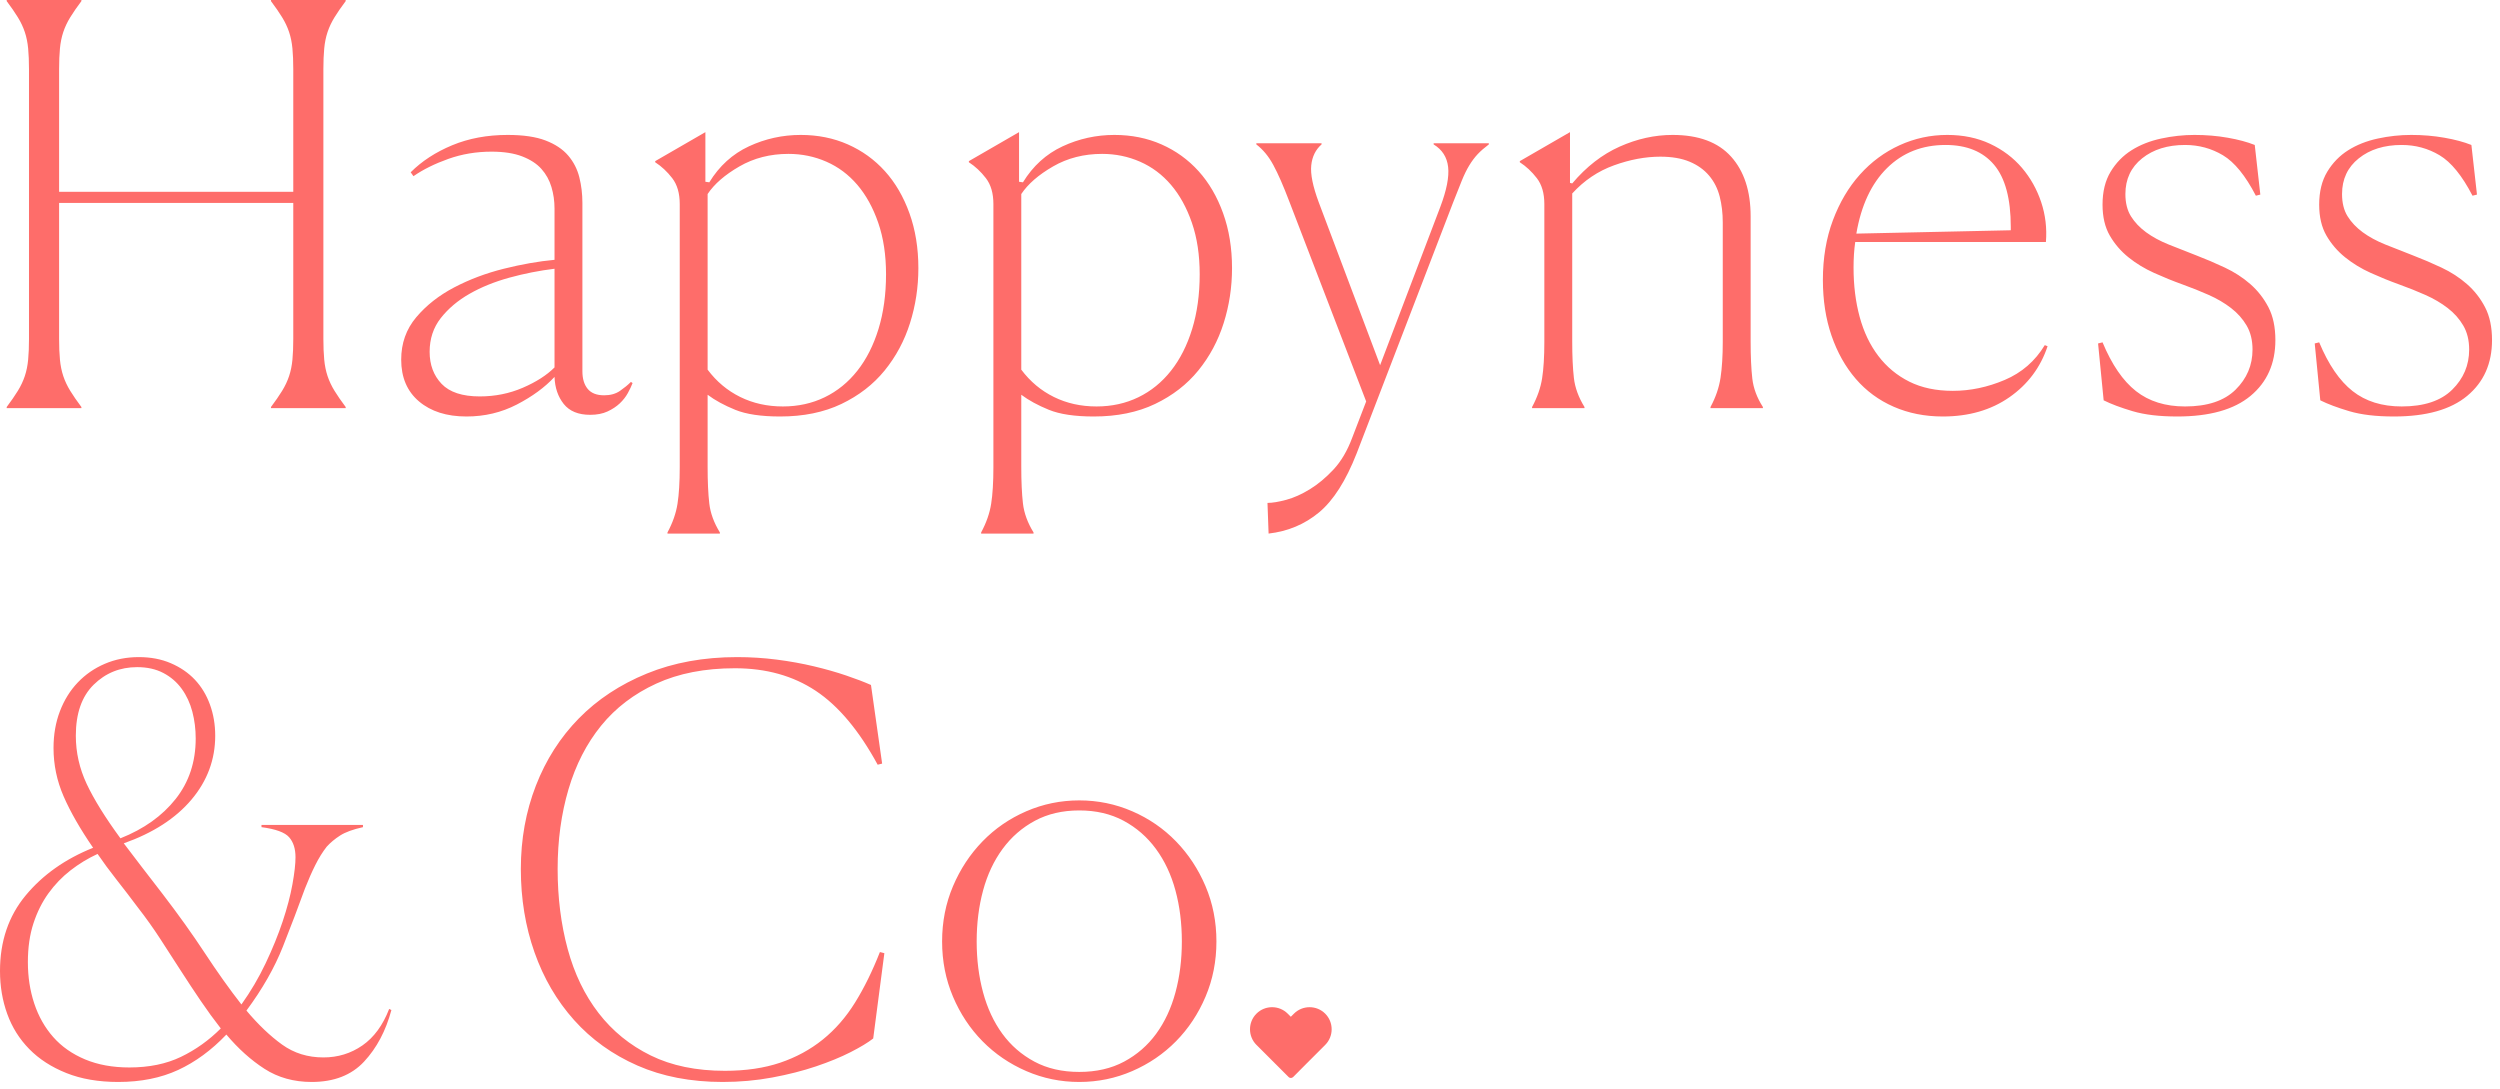
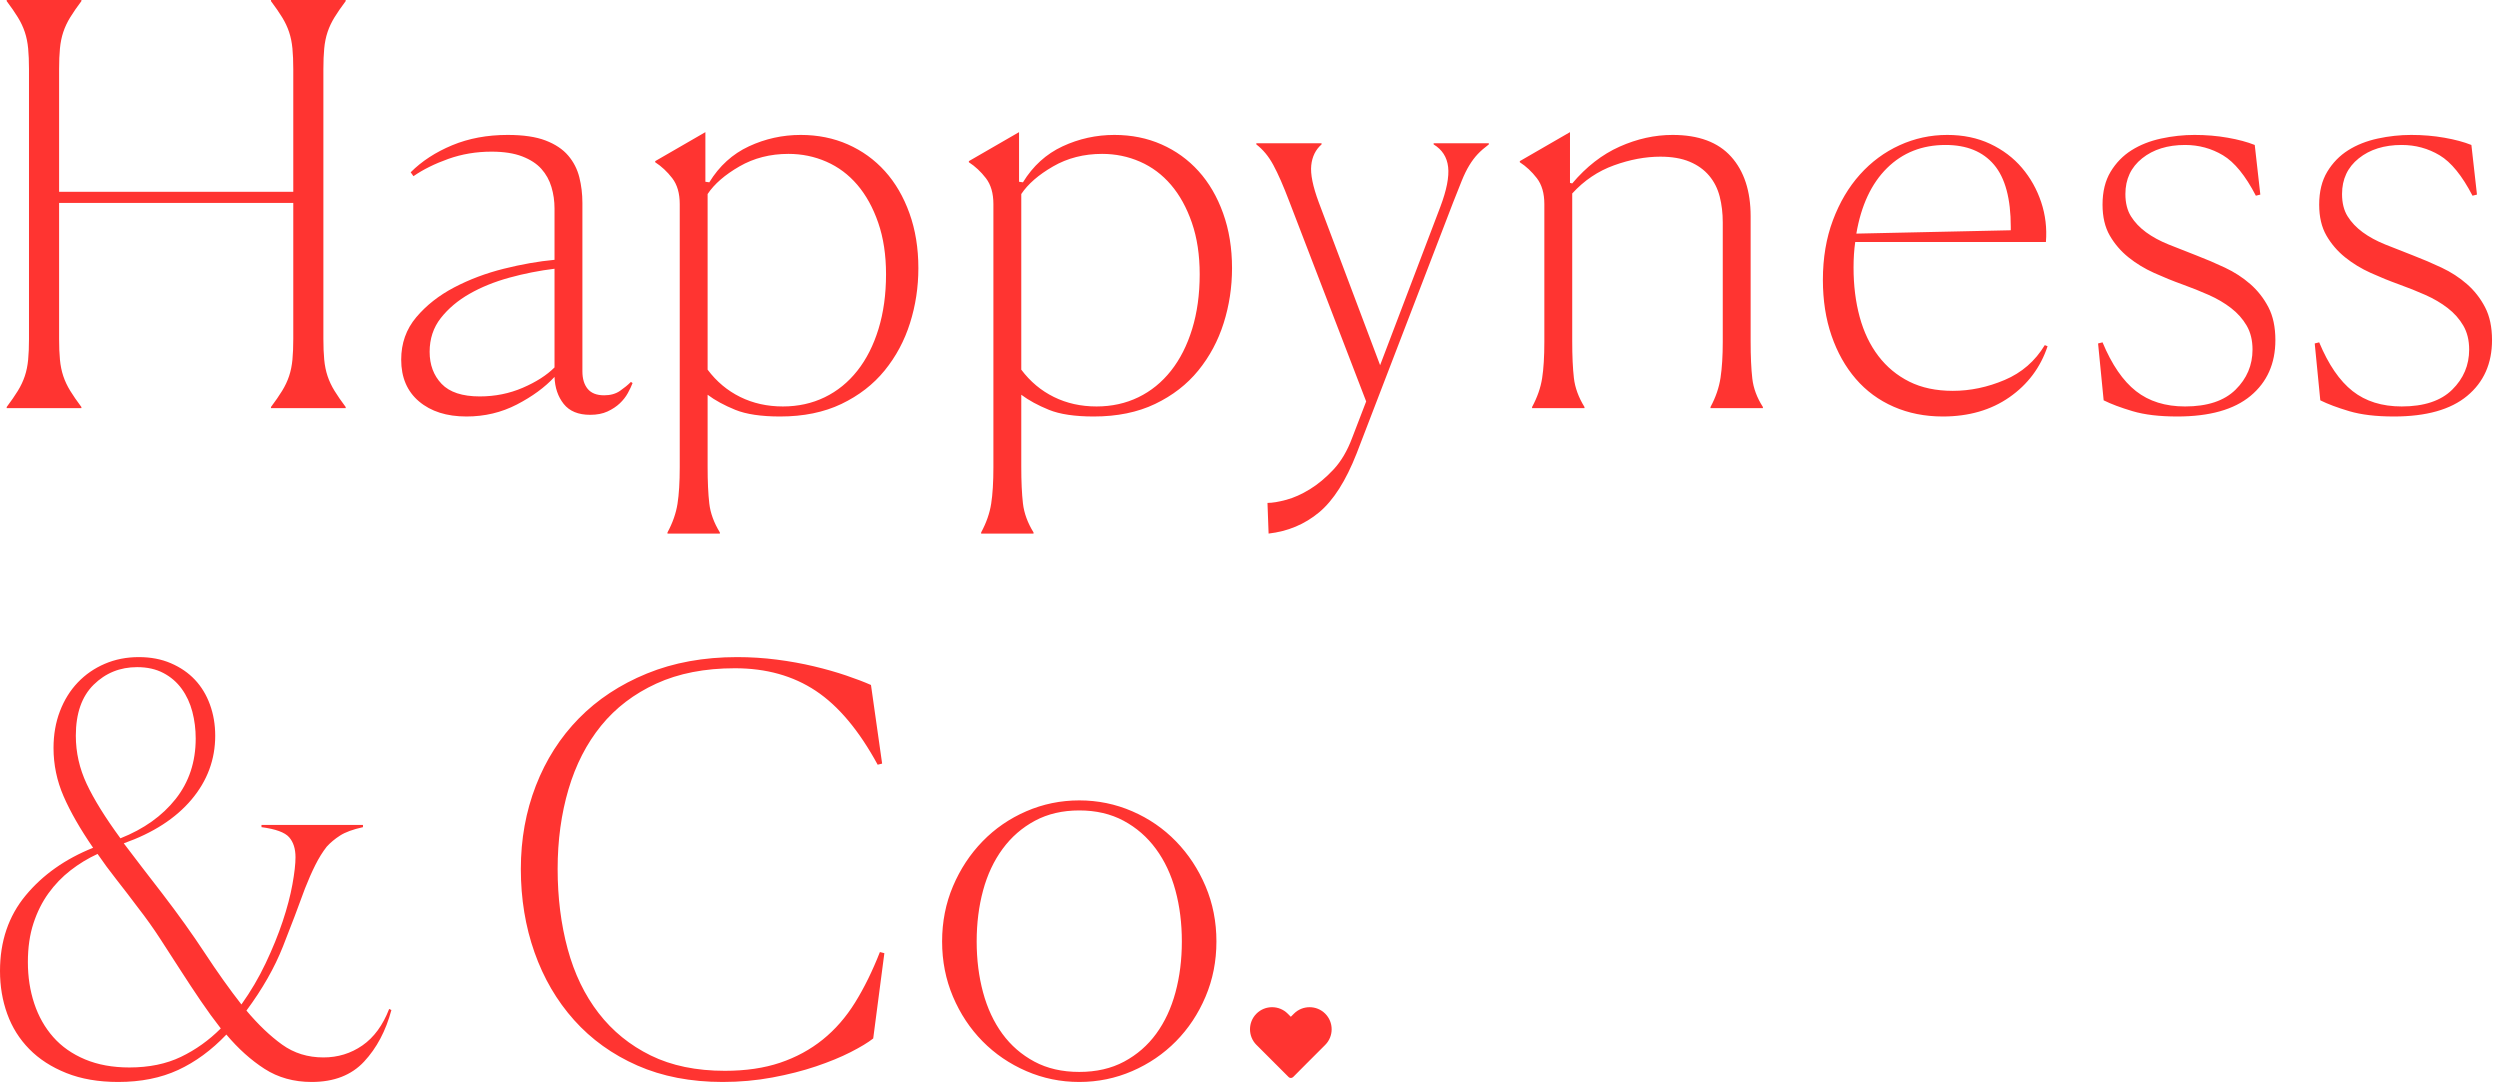
<svg xmlns="http://www.w3.org/2000/svg" width="278px" height="121px" viewBox="0 0 278 121" version="1.1">
  <defs />
  <g id="Final" stroke="none" stroke-width="1" fill="none" fill-rule="evenodd">
-     <g id="Social-Media-Share" transform="translate(-127, -155)" fill="#FE6D6A">
+     <g id="Social-Media-Share" transform="translate(-127, -155)" fill="#FF3431">
      <g id="logo" transform="translate(127, 155)">
        <path d="M0.744,45.26 L0.744,45.384 L9.052,45.384 L9.052,45.26 C8.556,44.599 8.143,43.999 7.812,43.462 C7.481,42.925 7.223,42.377 7.037,41.819 C6.851,41.261 6.727,40.651 6.665,39.99 C6.603,39.329 6.572,38.564 6.572,37.696 L6.572,22.568 L32.612,22.568 L32.612,37.696 C32.612,38.564 32.581,39.329 32.519,39.99 C32.457,40.651 32.333,41.261 32.147,41.819 C31.961,42.377 31.703,42.925 31.372,43.462 C31.041,43.999 30.628,44.599 30.132,45.26 L30.132,45.384 L38.44,45.384 L38.44,45.26 C37.944,44.599 37.531,43.999 37.2,43.462 C36.869,42.925 36.611,42.377 36.425,41.819 C36.239,41.261 36.115,40.651 36.053,39.99 C35.991,39.329 35.96,38.564 35.96,37.696 L35.96,7.688 C35.96,6.82 35.991,6.055 36.053,5.394 C36.115,4.733 36.239,4.123 36.425,3.565 C36.611,3.007 36.869,2.459 37.2,1.922 C37.531,1.385 37.944,0.785 38.44,0.124 L38.44,0 L30.132,0 L30.132,0.124 C30.628,0.785 31.041,1.385 31.372,1.922 C31.703,2.459 31.961,3.007 32.147,3.565 C32.333,4.123 32.457,4.733 32.519,5.394 C32.581,6.055 32.612,6.82 32.612,7.688 L32.612,21.328 L6.572,21.328 L6.572,7.688 C6.572,6.82 6.603,6.055 6.665,5.394 C6.727,4.733 6.851,4.123 7.037,3.565 C7.223,3.007 7.481,2.459 7.812,1.922 C8.143,1.385 8.556,0.785 9.052,0.124 L9.052,0 L0.744,0 L0.744,0.124 C1.24,0.785 1.653,1.385 1.984,1.922 C2.315,2.459 2.573,3.007 2.759,3.565 C2.945,4.123 3.069,4.733 3.131,5.394 C3.193,6.055 3.224,6.82 3.224,7.688 L3.224,37.696 C3.224,38.564 3.193,39.329 3.131,39.99 C3.069,40.651 2.945,41.261 2.759,41.819 C2.573,42.377 2.315,42.925 1.984,43.462 C1.653,43.999 1.24,44.599 0.744,45.26 Z M53.355,44.082 C55.05,44.082 56.641,43.762 58.129,43.121 C59.617,42.48 60.795,41.726 61.663,40.858 L61.663,29.884 C59.969,30.091 58.295,30.421 56.641,30.876 C54.988,31.331 53.51,31.93 52.208,32.674 C50.906,33.418 49.842,34.317 49.015,35.371 C48.189,36.425 47.775,37.675 47.775,39.122 C47.775,40.569 48.22,41.757 49.108,42.687 C49.997,43.617 51.413,44.082 53.355,44.082 Z M65.631,46.128 C64.309,46.128 63.327,45.725 62.686,44.919 C62.046,44.113 61.705,43.111 61.663,41.912 C60.589,43.069 59.194,44.092 57.478,44.981 C55.763,45.87 53.893,46.314 51.867,46.314 C49.677,46.314 47.92,45.756 46.597,44.64 C45.275,43.524 44.613,41.974 44.613,39.99 C44.613,38.171 45.171,36.601 46.287,35.278 C47.403,33.955 48.809,32.85 50.503,31.961 C52.198,31.072 54.037,30.38 56.021,29.884 C58.005,29.388 59.886,29.057 61.663,28.892 L61.663,23.188 C61.663,22.361 61.55,21.566 61.322,20.801 C61.095,20.036 60.723,19.365 60.206,18.786 C59.69,18.207 58.977,17.742 58.067,17.391 C57.158,17.04 56.021,16.864 54.657,16.864 C52.963,16.864 51.361,17.133 49.852,17.67 C48.344,18.207 47.052,18.848 45.977,19.592 L45.667,19.158 C46.907,17.918 48.447,16.916 50.286,16.151 C52.126,15.386 54.182,15.004 56.455,15.004 C58.191,15.004 59.597,15.211 60.671,15.624 C61.746,16.037 62.583,16.595 63.182,17.298 C63.782,18.001 64.195,18.807 64.422,19.716 C64.65,20.625 64.763,21.576 64.763,22.568 L64.763,41.292 C64.763,42.119 64.96,42.77 65.352,43.245 C65.745,43.72 66.355,43.958 67.181,43.958 C67.884,43.958 68.473,43.793 68.948,43.462 C69.424,43.131 69.827,42.801 70.157,42.47 L70.343,42.594 C70.219,42.925 70.044,43.297 69.816,43.71 C69.589,44.123 69.289,44.506 68.917,44.857 C68.545,45.208 68.091,45.508 67.553,45.756 C67.016,46.004 66.375,46.128 65.631,46.128 Z M87.057,45.198 C88.752,45.198 90.302,44.857 91.707,44.175 C93.112,43.493 94.321,42.511 95.334,41.23 C96.347,39.949 97.132,38.399 97.69,36.58 C98.248,34.761 98.527,32.736 98.527,30.504 C98.527,28.355 98.238,26.443 97.659,24.769 C97.08,23.095 96.305,21.69 95.334,20.553 C94.363,19.416 93.216,18.559 91.893,17.98 C90.57,17.401 89.165,17.112 87.677,17.112 C85.652,17.112 83.833,17.577 82.221,18.507 C80.609,19.437 79.431,20.46 78.687,21.576 L78.687,41.106 C79.679,42.429 80.888,43.441 82.314,44.144 C83.74,44.847 85.321,45.198 87.057,45.198 Z M74.223,59.334 L74.223,59.21 C74.802,58.135 75.174,57.071 75.339,56.017 C75.504,54.963 75.587,53.609 75.587,51.956 L75.587,22.692 C75.587,21.493 75.308,20.532 74.75,19.809 C74.192,19.086 73.562,18.497 72.859,18.042 L72.859,17.918 L78.439,14.694 L78.439,20.212 L78.873,20.274 C79.989,18.455 81.456,17.122 83.275,16.275 C85.094,15.428 87.016,15.004 89.041,15.004 C90.942,15.004 92.689,15.355 94.28,16.058 C95.871,16.761 97.246,17.753 98.403,19.034 C99.56,20.315 100.47,21.876 101.131,23.715 C101.792,25.554 102.123,27.59 102.123,29.822 C102.123,31.93 101.813,33.966 101.193,35.929 C100.573,37.892 99.633,39.649 98.372,41.199 C97.111,42.749 95.51,43.989 93.567,44.919 C91.624,45.849 89.351,46.314 86.747,46.314 C84.639,46.314 82.975,46.066 81.756,45.57 C80.537,45.074 79.514,44.516 78.687,43.896 L78.687,51.894 C78.687,53.547 78.749,54.911 78.873,55.986 C78.997,57.061 79.39,58.135 80.051,59.21 L80.051,59.334 L74.223,59.334 Z M121.936,45.198 C123.631,45.198 125.181,44.857 126.586,44.175 C127.992,43.493 129.201,42.511 130.213,41.23 C131.226,39.949 132.011,38.399 132.569,36.58 C133.127,34.761 133.406,32.736 133.406,30.504 C133.406,28.355 133.117,26.443 132.538,24.769 C131.96,23.095 131.185,21.69 130.213,20.553 C129.242,19.416 128.095,18.559 126.772,17.98 C125.45,17.401 124.044,17.112 122.556,17.112 C120.531,17.112 118.712,17.577 117.1,18.507 C115.488,19.437 114.31,20.46 113.566,21.576 L113.566,41.106 C114.558,42.429 115.767,43.441 117.193,44.144 C118.619,44.847 120.2,45.198 121.936,45.198 Z M109.102,59.334 L109.102,59.21 C109.681,58.135 110.053,57.071 110.218,56.017 C110.384,54.963 110.466,53.609 110.466,51.956 L110.466,22.692 C110.466,21.493 110.187,20.532 109.629,19.809 C109.071,19.086 108.441,18.497 107.738,18.042 L107.738,17.918 L113.318,14.694 L113.318,20.212 L113.752,20.274 C114.868,18.455 116.336,17.122 118.154,16.275 C119.973,15.428 121.895,15.004 123.92,15.004 C125.822,15.004 127.568,15.355 129.159,16.058 C130.751,16.761 132.125,17.753 133.282,19.034 C134.44,20.315 135.349,21.876 136.01,23.715 C136.672,25.554 137.002,27.59 137.002,29.822 C137.002,31.93 136.692,33.966 136.072,35.929 C135.452,37.892 134.512,39.649 133.251,41.199 C131.991,42.749 130.389,43.989 128.446,44.919 C126.504,45.849 124.23,46.314 121.626,46.314 C119.518,46.314 117.855,46.066 116.635,45.57 C115.416,45.074 114.393,44.516 113.566,43.896 L113.566,51.894 C113.566,53.547 113.628,54.911 113.752,55.986 C113.876,57.061 114.269,58.135 114.93,59.21 L114.93,59.334 L109.102,59.334 Z M140.944,55.924 L141.068,59.334 C143.217,59.086 145.087,58.301 146.679,56.978 C148.27,55.655 149.665,53.465 150.864,50.406 L161.59,22.506 C161.962,21.555 162.282,20.749 162.551,20.088 C162.819,19.427 163.098,18.858 163.388,18.383 C163.677,17.908 163.987,17.494 164.318,17.143 C164.648,16.792 165.062,16.43 165.558,16.058 L165.558,15.934 L159.42,15.934 L159.42,16.058 C160.37,16.637 160.908,17.474 161.032,18.569 C161.156,19.664 160.866,21.142 160.164,23.002 L153.468,40.61 L146.648,22.506 C145.986,20.729 145.707,19.354 145.811,18.383 C145.914,17.412 146.296,16.637 146.958,16.058 L146.958,15.934 L139.704,15.934 L139.704,16.058 C140.076,16.347 140.417,16.678 140.727,17.05 C141.037,17.422 141.326,17.856 141.595,18.352 C141.863,18.848 142.142,19.427 142.432,20.088 C142.721,20.749 143.031,21.514 143.362,22.382 L151.918,44.64 L150.368,48.67 C149.83,50.117 149.138,51.295 148.291,52.204 C147.443,53.113 146.565,53.847 145.656,54.405 C144.746,54.963 143.868,55.356 143.021,55.583 C142.173,55.81 141.481,55.924 140.944,55.924 Z M176.195,45.384 L176.195,45.26 C175.534,44.185 175.141,43.111 175.017,42.036 C174.893,40.961 174.831,39.597 174.831,37.944 L174.831,21.514 C176.154,20.067 177.704,19.024 179.481,18.383 C181.258,17.742 182.974,17.422 184.627,17.422 C185.908,17.422 186.993,17.608 187.882,17.98 C188.771,18.352 189.494,18.869 190.052,19.53 C190.61,20.191 191.003,20.966 191.23,21.855 C191.457,22.744 191.571,23.705 191.571,24.738 L191.571,38.006 C191.571,39.577 191.488,40.91 191.323,42.005 C191.158,43.1 190.786,44.185 190.207,45.26 L190.207,45.384 L196.035,45.384 L196.035,45.26 C195.374,44.227 194.981,43.173 194.857,42.098 C194.733,41.023 194.671,39.639 194.671,37.944 L194.671,24.056 C194.671,21.245 193.948,19.034 192.501,17.422 C191.054,15.81 188.884,15.004 185.991,15.004 C184.007,15.004 182.044,15.438 180.101,16.306 C178.158,17.174 176.402,18.538 174.831,20.398 L174.583,20.336 L174.583,14.694 L169.003,17.918 L169.003,18.042 C169.706,18.497 170.336,19.086 170.894,19.809 C171.452,20.532 171.731,21.493 171.731,22.692 L171.731,38.006 C171.731,39.659 171.648,41.013 171.483,42.067 C171.318,43.121 170.946,44.185 170.367,45.26 L170.367,45.384 L176.195,45.384 Z M216.345,16.12 C213.741,16.12 211.571,16.978 209.835,18.693 C208.099,20.408 206.962,22.837 206.425,25.978 L223.599,25.606 L223.599,25.234 C223.599,22.093 222.979,19.788 221.739,18.321 C220.499,16.854 218.701,16.12 216.345,16.12 Z M227.691,38.502 C226.905,40.858 225.49,42.749 223.444,44.175 C221.398,45.601 218.928,46.314 216.035,46.314 C214.051,46.314 212.232,45.952 210.579,45.229 C208.925,44.506 207.52,43.472 206.363,42.129 C205.205,40.786 204.306,39.184 203.666,37.324 C203.025,35.464 202.705,33.397 202.705,31.124 C202.705,28.685 203.077,26.474 203.821,24.49 C204.565,22.506 205.567,20.811 206.828,19.406 C208.088,18.001 209.556,16.916 211.23,16.151 C212.904,15.386 214.671,15.004 216.531,15.004 C218.308,15.004 219.899,15.335 221.305,15.996 C222.71,16.657 223.888,17.546 224.839,18.662 C225.789,19.778 226.502,21.049 226.978,22.475 C227.453,23.901 227.629,25.379 227.505,26.908 L206.301,26.908 C206.177,27.776 206.115,28.727 206.115,29.76 C206.115,31.744 206.342,33.573 206.797,35.247 C207.251,36.921 207.944,38.368 208.874,39.587 C209.804,40.806 210.951,41.757 212.315,42.439 C213.679,43.121 215.291,43.462 217.151,43.462 C219.093,43.462 221.015,43.059 222.917,42.253 C224.818,41.447 226.306,40.155 227.381,38.378 L227.691,38.502 Z M251.348,21.638 L250.728,16.12 C249.901,15.789 248.899,15.521 247.721,15.314 C246.543,15.107 245.313,15.004 244.032,15.004 C242.792,15.004 241.552,15.138 240.312,15.407 C239.072,15.676 237.977,16.11 237.026,16.709 C236.075,17.308 235.3,18.104 234.701,19.096 C234.102,20.088 233.802,21.307 233.802,22.754 C233.802,24.118 234.071,25.265 234.608,26.195 C235.145,27.125 235.838,27.931 236.685,28.613 C237.532,29.295 238.483,29.874 239.537,30.349 C240.591,30.824 241.635,31.248 242.668,31.62 C243.701,31.992 244.683,32.385 245.613,32.798 C246.543,33.211 247.37,33.697 248.093,34.255 C248.816,34.813 249.395,35.464 249.829,36.208 C250.263,36.952 250.48,37.841 250.48,38.874 C250.48,40.61 249.85,42.098 248.589,43.338 C247.328,44.578 245.458,45.198 242.978,45.198 C240.787,45.198 238.969,44.63 237.522,43.493 C236.075,42.356 234.835,40.548 233.802,38.068 L233.306,38.192 L233.926,44.516 C234.753,44.929 235.827,45.332 237.15,45.725 C238.473,46.118 240.126,46.314 242.11,46.314 C245.706,46.314 248.424,45.549 250.263,44.02 C252.102,42.491 253.022,40.424 253.022,37.82 C253.022,36.373 252.764,35.154 252.247,34.162 C251.73,33.17 251.059,32.312 250.232,31.589 C249.405,30.866 248.465,30.256 247.411,29.76 C246.357,29.264 245.293,28.809 244.218,28.396 C243.143,27.983 242.12,27.58 241.149,27.187 C240.178,26.794 239.341,26.34 238.638,25.823 C237.935,25.306 237.377,24.717 236.964,24.056 C236.551,23.395 236.344,22.568 236.344,21.576 C236.344,19.923 236.964,18.6 238.204,17.608 C239.444,16.616 241.035,16.12 242.978,16.12 C244.507,16.12 245.913,16.502 247.194,17.267 C248.475,18.032 249.695,19.53 250.852,21.762 L251.348,21.638 Z M275.439,21.638 L274.819,16.12 C273.993,15.789 272.99,15.521 271.812,15.314 C270.634,15.107 269.405,15.004 268.123,15.004 C266.883,15.004 265.643,15.138 264.403,15.407 C263.163,15.676 262.068,16.11 261.117,16.709 C260.167,17.308 259.392,18.104 258.792,19.096 C258.193,20.088 257.893,21.307 257.893,22.754 C257.893,24.118 258.162,25.265 258.699,26.195 C259.237,27.125 259.929,27.931 260.776,28.613 C261.624,29.295 262.574,29.874 263.628,30.349 C264.682,30.824 265.726,31.248 266.759,31.62 C267.793,31.992 268.774,32.385 269.704,32.798 C270.634,33.211 271.461,33.697 272.184,34.255 C272.908,34.813 273.486,35.464 273.92,36.208 C274.354,36.952 274.571,37.841 274.571,38.874 C274.571,40.61 273.941,42.098 272.68,43.338 C271.42,44.578 269.549,45.198 267.069,45.198 C264.879,45.198 263.06,44.63 261.613,43.493 C260.167,42.356 258.927,40.548 257.893,38.068 L257.397,38.192 L258.017,44.516 C258.844,44.929 259.919,45.332 261.241,45.725 C262.564,46.118 264.217,46.314 266.201,46.314 C269.797,46.314 272.515,45.549 274.354,44.02 C276.194,42.491 277.113,40.424 277.113,37.82 C277.113,36.373 276.855,35.154 276.338,34.162 C275.822,33.17 275.15,32.312 274.323,31.589 C273.497,30.866 272.556,30.256 271.502,29.76 C270.448,29.264 269.384,28.809 268.309,28.396 C267.235,27.983 266.212,27.58 265.24,27.187 C264.269,26.794 263.432,26.34 262.729,25.823 C262.027,25.306 261.469,24.717 261.055,24.056 C260.642,23.395 260.435,22.568 260.435,21.576 C260.435,19.923 261.055,18.6 262.295,17.608 C263.535,16.616 265.127,16.12 267.069,16.12 C268.599,16.12 270.004,16.502 271.285,17.267 C272.567,18.032 273.786,19.53 274.943,21.762 L275.439,21.638 Z M34.658,120.314 C32.674,120.314 30.928,119.828 29.419,118.857 C27.91,117.886 26.495,116.615 25.172,115.044 C23.519,116.78 21.731,118.092 19.809,118.981 C17.887,119.87 15.665,120.314 13.144,120.314 C10.953,120.314 9.031,119.983 7.378,119.322 C5.725,118.661 4.35,117.772 3.255,116.656 C2.16,115.54 1.343,114.238 0.806,112.75 C0.269,111.262 0,109.671 0,107.976 C0,104.669 0.951,101.869 2.852,99.575 C4.753,97.281 7.254,95.514 10.354,94.274 C8.907,92.166 7.812,90.254 7.068,88.539 C6.324,86.824 5.952,85.036 5.952,83.176 C5.952,81.688 6.19,80.324 6.665,79.084 C7.14,77.844 7.802,76.78 8.649,75.891 C9.496,75.002 10.499,74.31 11.656,73.814 C12.813,73.318 14.074,73.07 15.438,73.07 C16.761,73.07 17.949,73.297 19.003,73.752 C20.057,74.207 20.946,74.816 21.669,75.581 C22.392,76.346 22.95,77.265 23.343,78.34 C23.736,79.415 23.932,80.572 23.932,81.812 C23.932,84.457 23.054,86.824 21.297,88.911 C19.54,90.998 17.029,92.621 13.764,93.778 C14.384,94.605 15.045,95.473 15.748,96.382 C16.451,97.291 17.215,98.283 18.042,99.358 C19.819,101.673 21.4,103.884 22.785,105.992 C24.17,108.1 25.523,110.001 26.846,111.696 C27.879,110.249 28.778,108.72 29.543,107.108 C30.308,105.496 30.938,103.946 31.434,102.458 C31.93,100.97 32.292,99.596 32.519,98.335 C32.746,97.074 32.86,96.072 32.86,95.328 C32.86,94.377 32.622,93.633 32.147,93.096 C31.672,92.559 30.649,92.187 29.078,91.98 L29.078,91.732 L40.362,91.732 L40.362,91.98 C39.246,92.228 38.399,92.538 37.82,92.91 C37.241,93.282 36.745,93.695 36.332,94.15 C35.877,94.729 35.454,95.411 35.061,96.196 C34.668,96.981 34.286,97.849 33.914,98.8 C33.211,100.743 32.395,102.892 31.465,105.248 C30.535,107.604 29.181,109.981 27.404,112.378 C28.727,113.949 30.049,115.209 31.372,116.16 C32.695,117.111 34.224,117.586 35.96,117.586 C37.572,117.586 39.019,117.142 40.3,116.253 C41.581,115.364 42.573,114.011 43.276,112.192 L43.524,112.316 C42.904,114.631 41.891,116.542 40.486,118.051 C39.081,119.56 37.138,120.314 34.658,120.314 Z M8.432,81.812 C8.432,83.672 8.835,85.46 9.641,87.175 C10.447,88.89 11.697,90.905 13.392,93.22 C15.996,92.187 18.042,90.73 19.53,88.849 C21.018,86.968 21.762,84.726 21.762,82.122 C21.762,81.089 21.638,80.097 21.39,79.146 C21.142,78.195 20.749,77.348 20.212,76.604 C19.675,75.86 18.993,75.271 18.166,74.837 C17.339,74.403 16.368,74.186 15.252,74.186 C13.351,74.186 11.739,74.837 10.416,76.139 C9.093,77.441 8.432,79.332 8.432,81.812 Z M14.384,118.702 C16.575,118.702 18.486,118.309 20.119,117.524 C21.752,116.739 23.229,115.685 24.552,114.362 C23.808,113.411 23.064,112.388 22.32,111.293 C21.576,110.198 20.832,109.071 20.088,107.914 C19.344,106.757 18.59,105.589 17.825,104.411 C17.06,103.233 16.244,102.086 15.376,100.97 C14.508,99.813 13.692,98.748 12.927,97.777 C12.162,96.806 11.47,95.865 10.85,94.956 C9.775,95.452 8.773,96.062 7.843,96.785 C6.913,97.508 6.097,98.356 5.394,99.327 C4.691,100.298 4.133,101.414 3.72,102.675 C3.307,103.936 3.1,105.372 3.1,106.984 C3.1,108.637 3.338,110.177 3.813,111.603 C4.288,113.029 4.991,114.269 5.921,115.323 C6.851,116.377 8.029,117.204 9.455,117.803 C10.881,118.402 12.524,118.702 14.384,118.702 Z M97.101,115.478 L98.341,105.992 L97.845,105.868 C97.018,107.976 96.099,109.846 95.086,111.479 C94.073,113.112 92.875,114.486 91.49,115.602 C90.105,116.718 88.524,117.576 86.747,118.175 C84.97,118.774 82.924,119.074 80.609,119.074 C77.426,119.074 74.678,118.506 72.363,117.369 C70.048,116.232 68.116,114.662 66.566,112.657 C65.016,110.652 63.869,108.276 63.125,105.527 C62.381,102.778 62.009,99.813 62.009,96.63 C62.009,93.447 62.412,90.492 63.218,87.764 C64.024,85.036 65.233,82.68 66.845,80.696 C68.457,78.712 70.503,77.152 72.983,76.015 C75.463,74.878 78.377,74.31 81.725,74.31 C85.197,74.31 88.194,75.147 90.715,76.821 C93.236,78.495 95.53,81.233 97.597,85.036 L98.093,84.912 L96.853,76.17 C96.109,75.839 95.189,75.488 94.094,75.116 C92.999,74.744 91.8,74.403 90.498,74.093 C89.196,73.783 87.822,73.535 86.375,73.349 C84.928,73.163 83.461,73.07 81.973,73.07 C78.253,73.07 74.905,73.68 71.929,74.899 C68.953,76.118 66.432,77.782 64.365,79.89 C62.298,81.998 60.707,84.488 59.591,87.361 C58.475,90.234 57.917,93.323 57.917,96.63 C57.917,99.937 58.423,103.026 59.436,105.899 C60.449,108.772 61.916,111.283 63.838,113.432 C65.76,115.581 68.106,117.266 70.875,118.485 C73.644,119.704 76.806,120.314 80.361,120.314 C82.262,120.314 84.102,120.149 85.879,119.818 C87.656,119.487 89.279,119.074 90.746,118.578 C92.213,118.082 93.495,117.555 94.59,116.997 C95.685,116.439 96.522,115.933 97.101,115.478 Z M120.014,120.314 C117.948,120.314 115.984,119.911 114.124,119.105 C112.264,118.299 110.642,117.193 109.257,115.788 C107.873,114.383 106.777,112.729 105.971,110.828 C105.165,108.927 104.762,106.881 104.762,104.69 C104.762,102.499 105.165,100.453 105.971,98.552 C106.777,96.651 107.873,94.987 109.257,93.561 C110.642,92.135 112.264,91.019 114.124,90.213 C115.984,89.407 117.948,89.004 120.014,89.004 C122.081,89.004 124.044,89.407 125.904,90.213 C127.764,91.019 129.387,92.135 130.771,93.561 C132.156,94.987 133.251,96.651 134.057,98.552 C134.863,100.453 135.266,102.499 135.266,104.69 C135.266,106.881 134.863,108.927 134.057,110.828 C133.251,112.729 132.156,114.383 130.771,115.788 C129.387,117.193 127.764,118.299 125.904,119.105 C124.044,119.911 122.081,120.314 120.014,120.314 Z M120.014,119.198 C121.916,119.198 123.579,118.816 125.005,118.051 C126.431,117.286 127.62,116.253 128.57,114.951 C129.521,113.649 130.234,112.12 130.709,110.363 C131.185,108.606 131.422,106.715 131.422,104.69 C131.422,102.665 131.185,100.774 130.709,99.017 C130.234,97.26 129.511,95.721 128.539,94.398 C127.568,93.075 126.369,92.032 124.943,91.267 C123.517,90.502 121.874,90.12 120.014,90.12 C118.154,90.12 116.511,90.502 115.085,91.267 C113.659,92.032 112.461,93.075 111.489,94.398 C110.518,95.721 109.795,97.26 109.319,99.017 C108.844,100.774 108.606,102.665 108.606,104.69 C108.606,106.715 108.844,108.606 109.319,110.363 C109.795,112.12 110.508,113.649 111.458,114.951 C112.409,116.253 113.597,117.286 115.023,118.051 C116.449,118.816 118.113,119.198 120.014,119.198 Z" id="Happyness-&amp;-Co-Copy" />
        <path d="M147.362,112.718 C146.405,111.761 144.844,111.761 143.887,112.718 L143.54,113.065 L143.193,112.718 C142.236,111.761 140.675,111.761 139.718,112.718 C138.761,113.675 138.761,115.236 139.718,116.193 L141.438,117.913 L141.438,117.913 L143.297,119.772 C143.429,119.904 143.651,119.904 143.79,119.772 L145.274,118.281 L145.642,117.913 L147.362,116.193 C148.319,115.236 148.319,113.675 147.362,112.718 Z" id="fe6d6a-copy" fill-rule="nonzero" />
      </g>
    </g>
  </g>
</svg>
